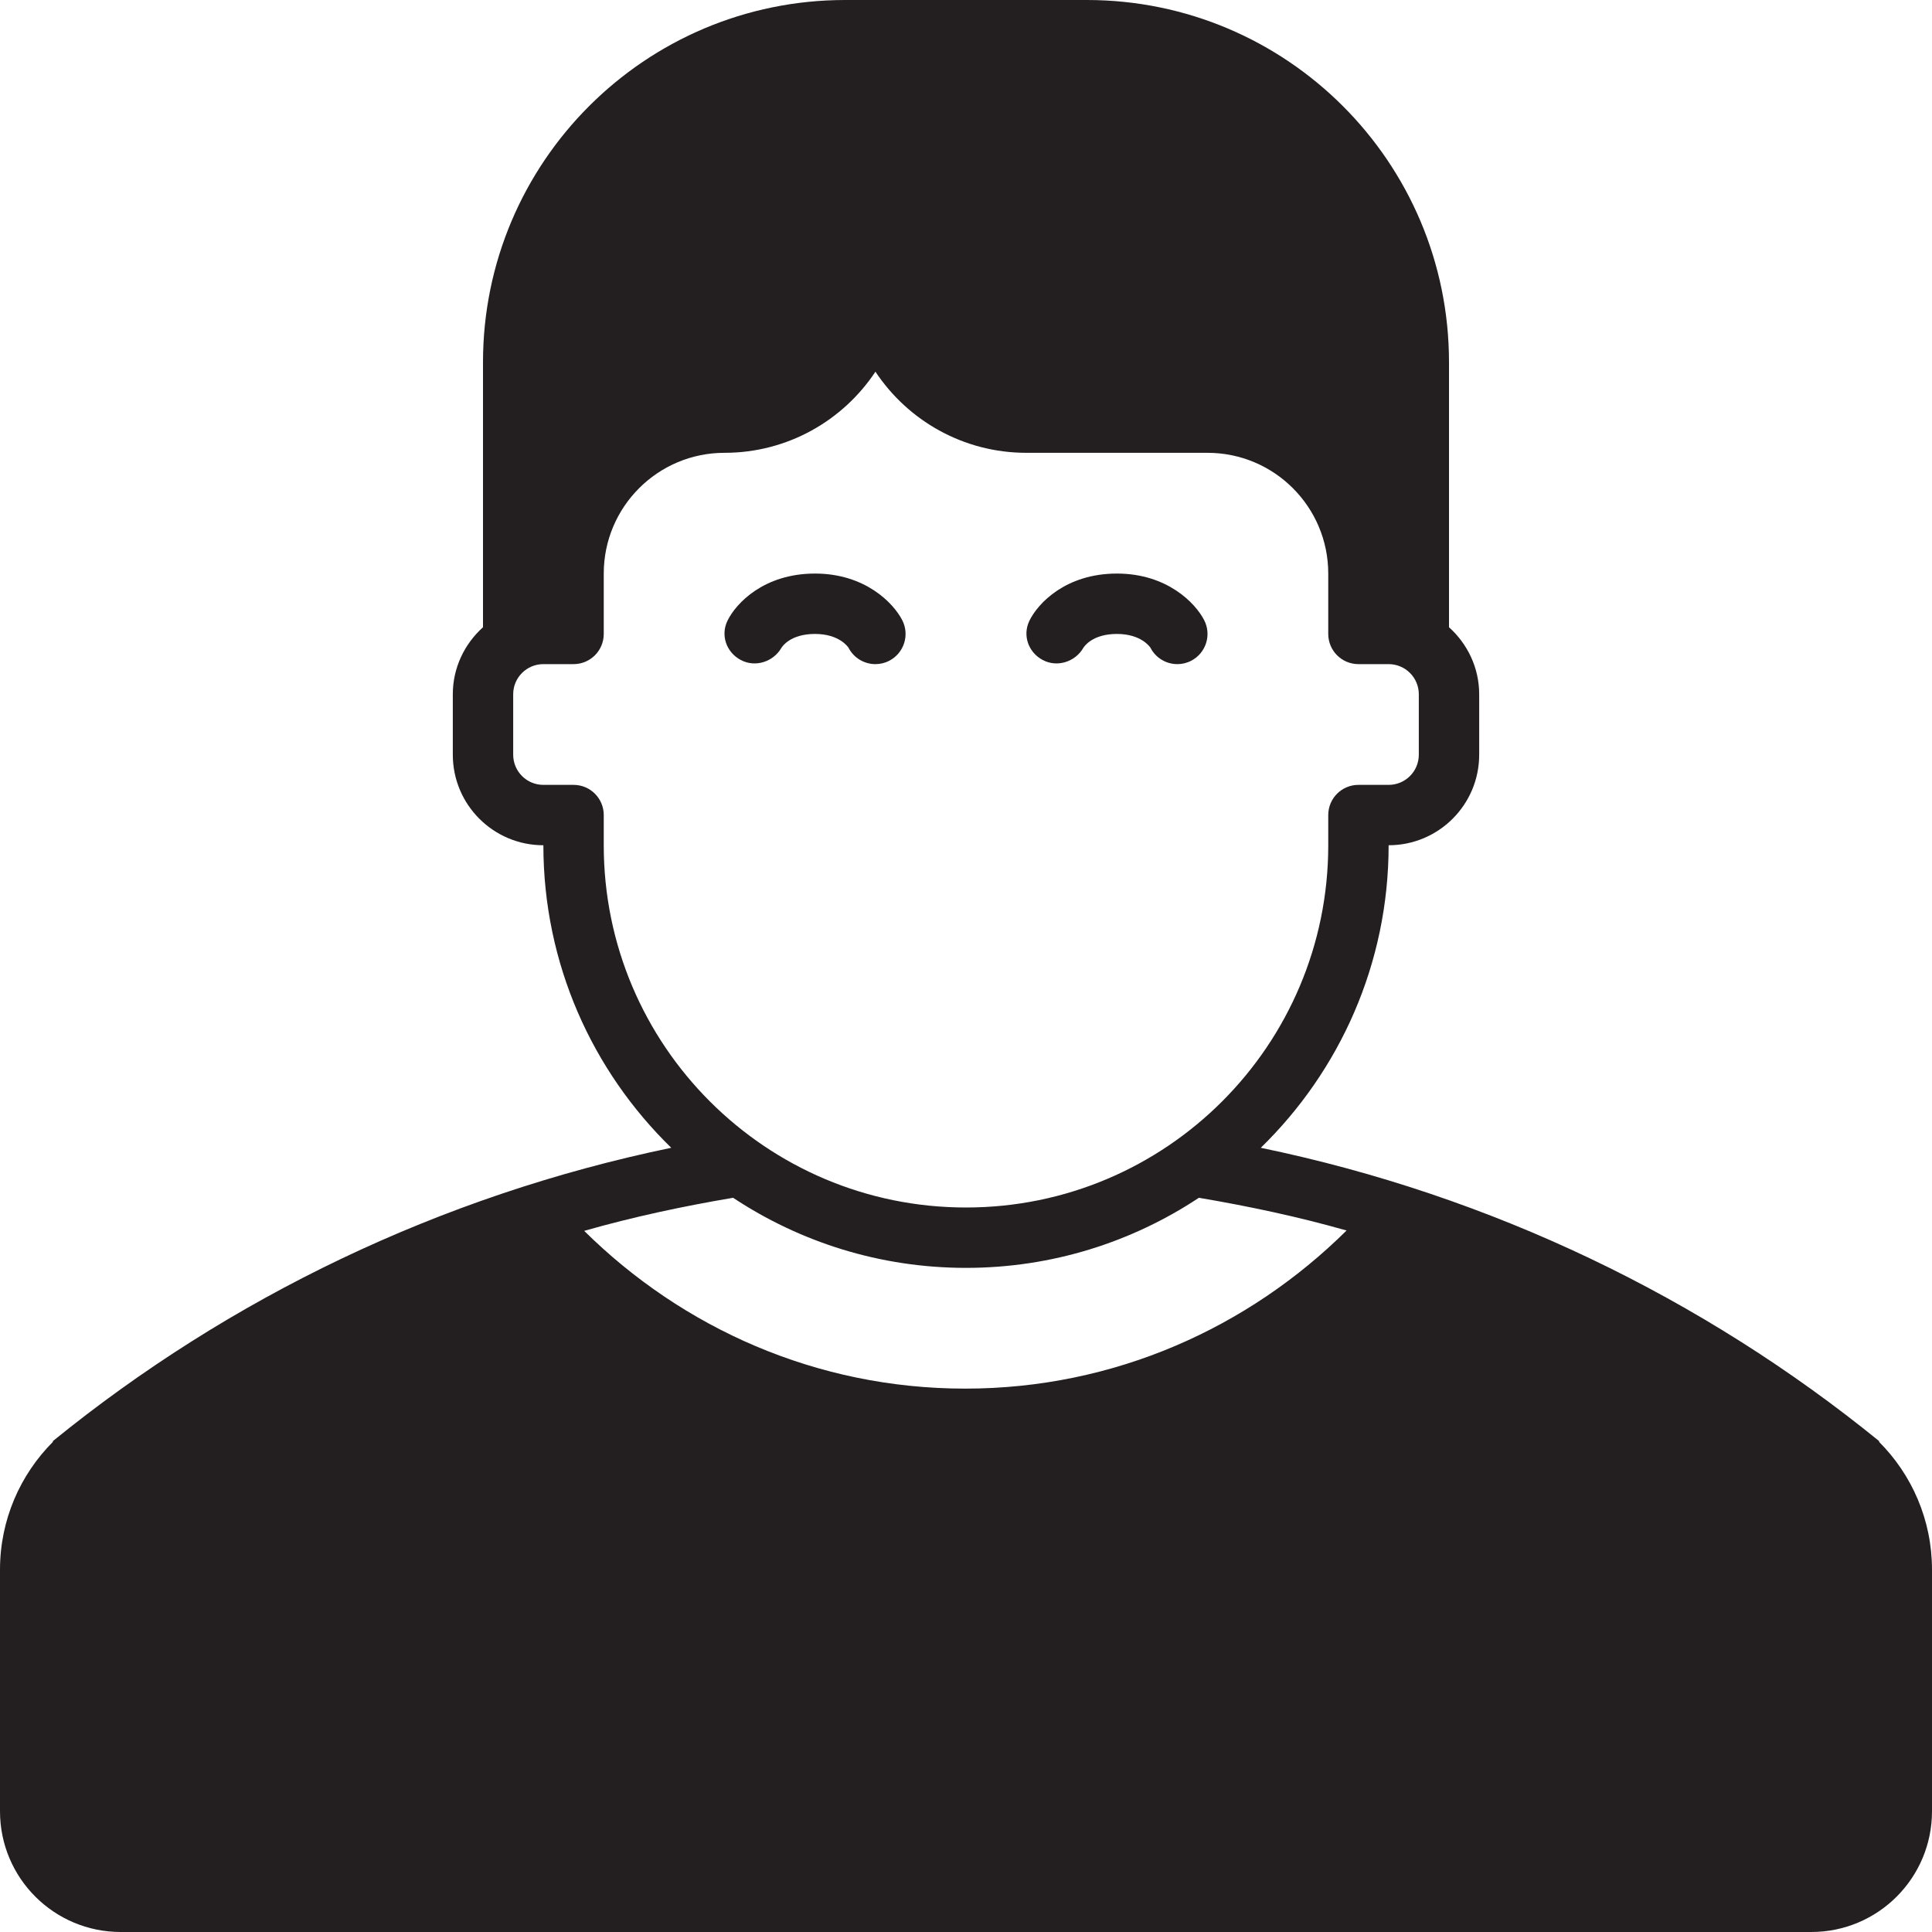
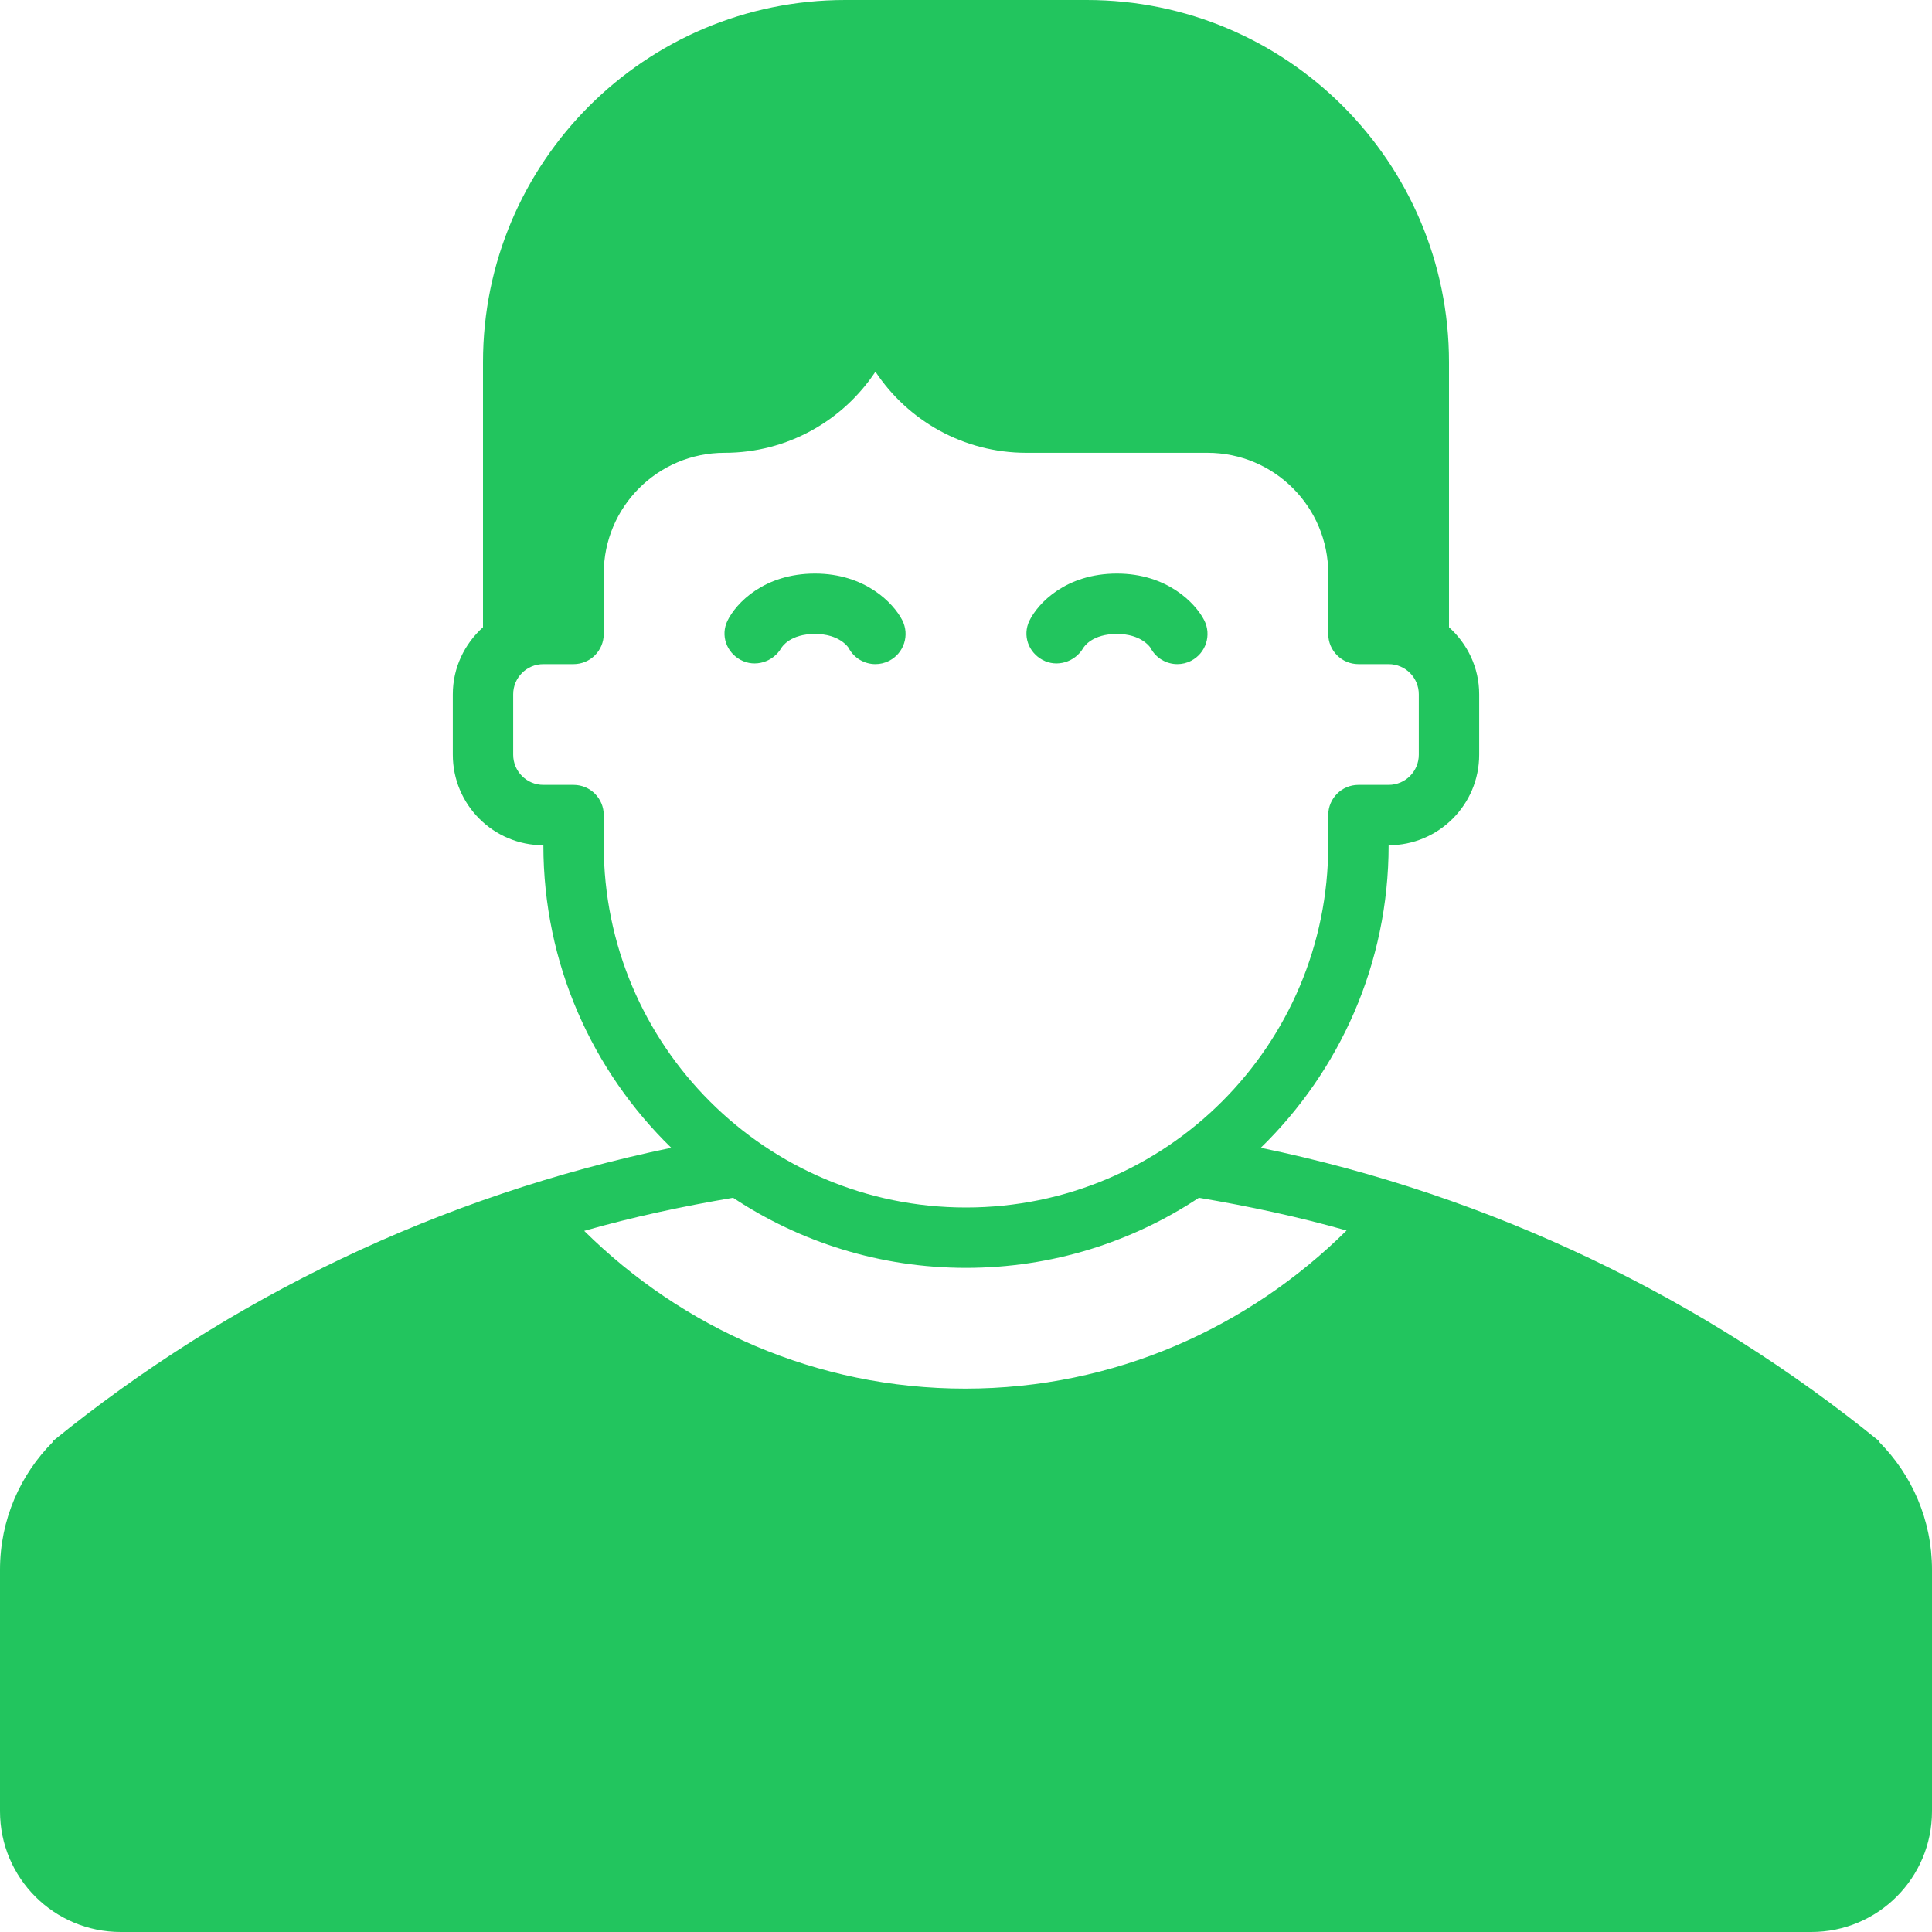
<svg xmlns="http://www.w3.org/2000/svg" version="1.0" id="Layer_1" width="800px" height="800px" viewBox="0 0 64 64" enable-background="new 0 0 64 64" xml:space="preserve">
  <g>
-     <path fill="#231F20" d="M62.242,47.758l0.014-0.014c-5.847-4.753-12.84-8.137-20.491-9.722C44.374,35.479,46,31.932,46,28   c1.657,0,3-1.343,3-3v-2c0-0.886-0.391-1.673-1-2.222V12c0-6.627-5.373-12-12-12h-8c-6.627,0-12,5.373-12,12v8.778   c-0.609,0.549-1,1.336-1,2.222v2c0,1.657,1.343,3,3,3c0,3.932,1.626,7.479,4.236,10.022c-7.652,1.586-14.646,4.969-20.492,9.722   l0.014,0.014C0.672,48.844,0,50.344,0,52v8c0,2.211,1.789,4,4,4h56c2.211,0,4-1.789,4-4v-8C64,50.344,63.328,48.844,62.242,47.758z    M20,28v-1c0-0.553-0.447-1-1-1h-1c-0.553,0-1-0.447-1-1v-2c0-0.553,0.447-1,1-1h1c0.553,0,1-0.447,1-1v-1v-1c0-2.209,1.791-4,4-4   c2.088,0,3.926-1.068,5-2.687C30.074,13.932,31.912,15,34,15h6c2.209,0,4,1.791,4,4v1v1c0,0.553,0.447,1,1,1h1c0.553,0,1,0.447,1,1   v2c0,0.553-0.447,1-1,1h-1c-0.553,0-1,0.447-1,1v1c0,6.627-5.373,12-12,12S20,34.627,20,28z M24.285,39.678   C26.498,41.143,29.147,42,32,42s5.502-0.857,7.715-2.322c1.66,0.281,3.297,0.63,4.892,1.084C41.355,43.983,36.911,46,31.973,46   c-4.932,0-9.371-2.011-12.621-5.226C20.96,40.315,22.61,39.961,24.285,39.678z" />
-     <path fill="#231F20" d="M24.537,21.862c0.475,0.255,1.073,0.068,1.345-0.396C25.91,21.419,26.18,21,26.998,21   c0.808,0,1.096,0.436,1.111,0.458C28.287,21.803,28.637,22,28.999,22c0.154,0,0.311-0.035,0.457-0.111   c0.491-0.253,0.684-0.856,0.431-1.347C29.592,19.969,28.651,19,26.998,19c-1.691,0-2.618,0.983-2.9,1.564   C23.864,21.047,24.063,21.609,24.537,21.862z" />
-     <path fill="#231F20" d="M34.539,21.862c0.475,0.255,1.073,0.068,1.345-0.396C35.912,21.419,36.182,21,37,21   c0.808,0,1.096,0.436,1.111,0.458C38.289,21.803,38.639,22,39.001,22c0.154,0,0.311-0.035,0.457-0.111   c0.491-0.253,0.684-0.856,0.431-1.347C39.594,19.969,38.653,19,37,19c-1.691,0-2.618,0.983-2.9,1.564   C33.866,21.047,34.065,21.609,34.539,21.862z" />
+     <path fill="#22c55e" d="M62.242,47.758l0.014-0.014c-5.847-4.753-12.84-8.137-20.491-9.722C44.374,35.479,46,31.932,46,28   c1.657,0,3-1.343,3-3v-2c0-0.886-0.391-1.673-1-2.222V12c0-6.627-5.373-12-12-12h-8c-6.627,0-12,5.373-12,12v8.778   c-0.609,0.549-1,1.336-1,2.222v2c0,1.657,1.343,3,3,3c0,3.932,1.626,7.479,4.236,10.022c-7.652,1.586-14.646,4.969-20.492,9.722   l0.014,0.014C0.672,48.844,0,50.344,0,52v8c0,2.211,1.789,4,4,4h56c2.211,0,4-1.789,4-4v-8C64,50.344,63.328,48.844,62.242,47.758z    M20,28v-1c0-0.553-0.447-1-1-1h-1c-0.553,0-1-0.447-1-1v-2c0-0.553,0.447-1,1-1h1c0.553,0,1-0.447,1-1v-1v-1c0-2.209,1.791-4,4-4   c2.088,0,3.926-1.068,5-2.687C30.074,13.932,31.912,15,34,15h6c2.209,0,4,1.791,4,4v1v1c0,0.553,0.447,1,1,1h1c0.553,0,1,0.447,1,1   v2c0,0.553-0.447,1-1,1h-1c-0.553,0-1,0.447-1,1v1c0,6.627-5.373,12-12,12S20,34.627,20,28z M24.285,39.678   C26.498,41.143,29.147,42,32,42s5.502-0.857,7.715-2.322c1.66,0.281,3.297,0.63,4.892,1.084C41.355,43.983,36.911,46,31.973,46   c-4.932,0-9.371-2.011-12.621-5.226C20.96,40.315,22.61,39.961,24.285,39.678z" />
+     <path fill="#22c55e" d="M24.537,21.862c0.475,0.255,1.073,0.068,1.345-0.396C25.91,21.419,26.18,21,26.998,21   c0.808,0,1.096,0.436,1.111,0.458C28.287,21.803,28.637,22,28.999,22c0.154,0,0.311-0.035,0.457-0.111   c0.491-0.253,0.684-0.856,0.431-1.347C29.592,19.969,28.651,19,26.998,19c-1.691,0-2.618,0.983-2.9,1.564   C23.864,21.047,24.063,21.609,24.537,21.862z" />
+     <path fill="#22c55e" d="M34.539,21.862c0.475,0.255,1.073,0.068,1.345-0.396C35.912,21.419,36.182,21,37,21   c0.808,0,1.096,0.436,1.111,0.458C38.289,21.803,38.639,22,39.001,22c0.154,0,0.311-0.035,0.457-0.111   c0.491-0.253,0.684-0.856,0.431-1.347C39.594,19.969,38.653,19,37,19c-1.691,0-2.618,0.983-2.9,1.564   C33.866,21.047,34.065,21.609,34.539,21.862z" />
  </g>
</svg>
